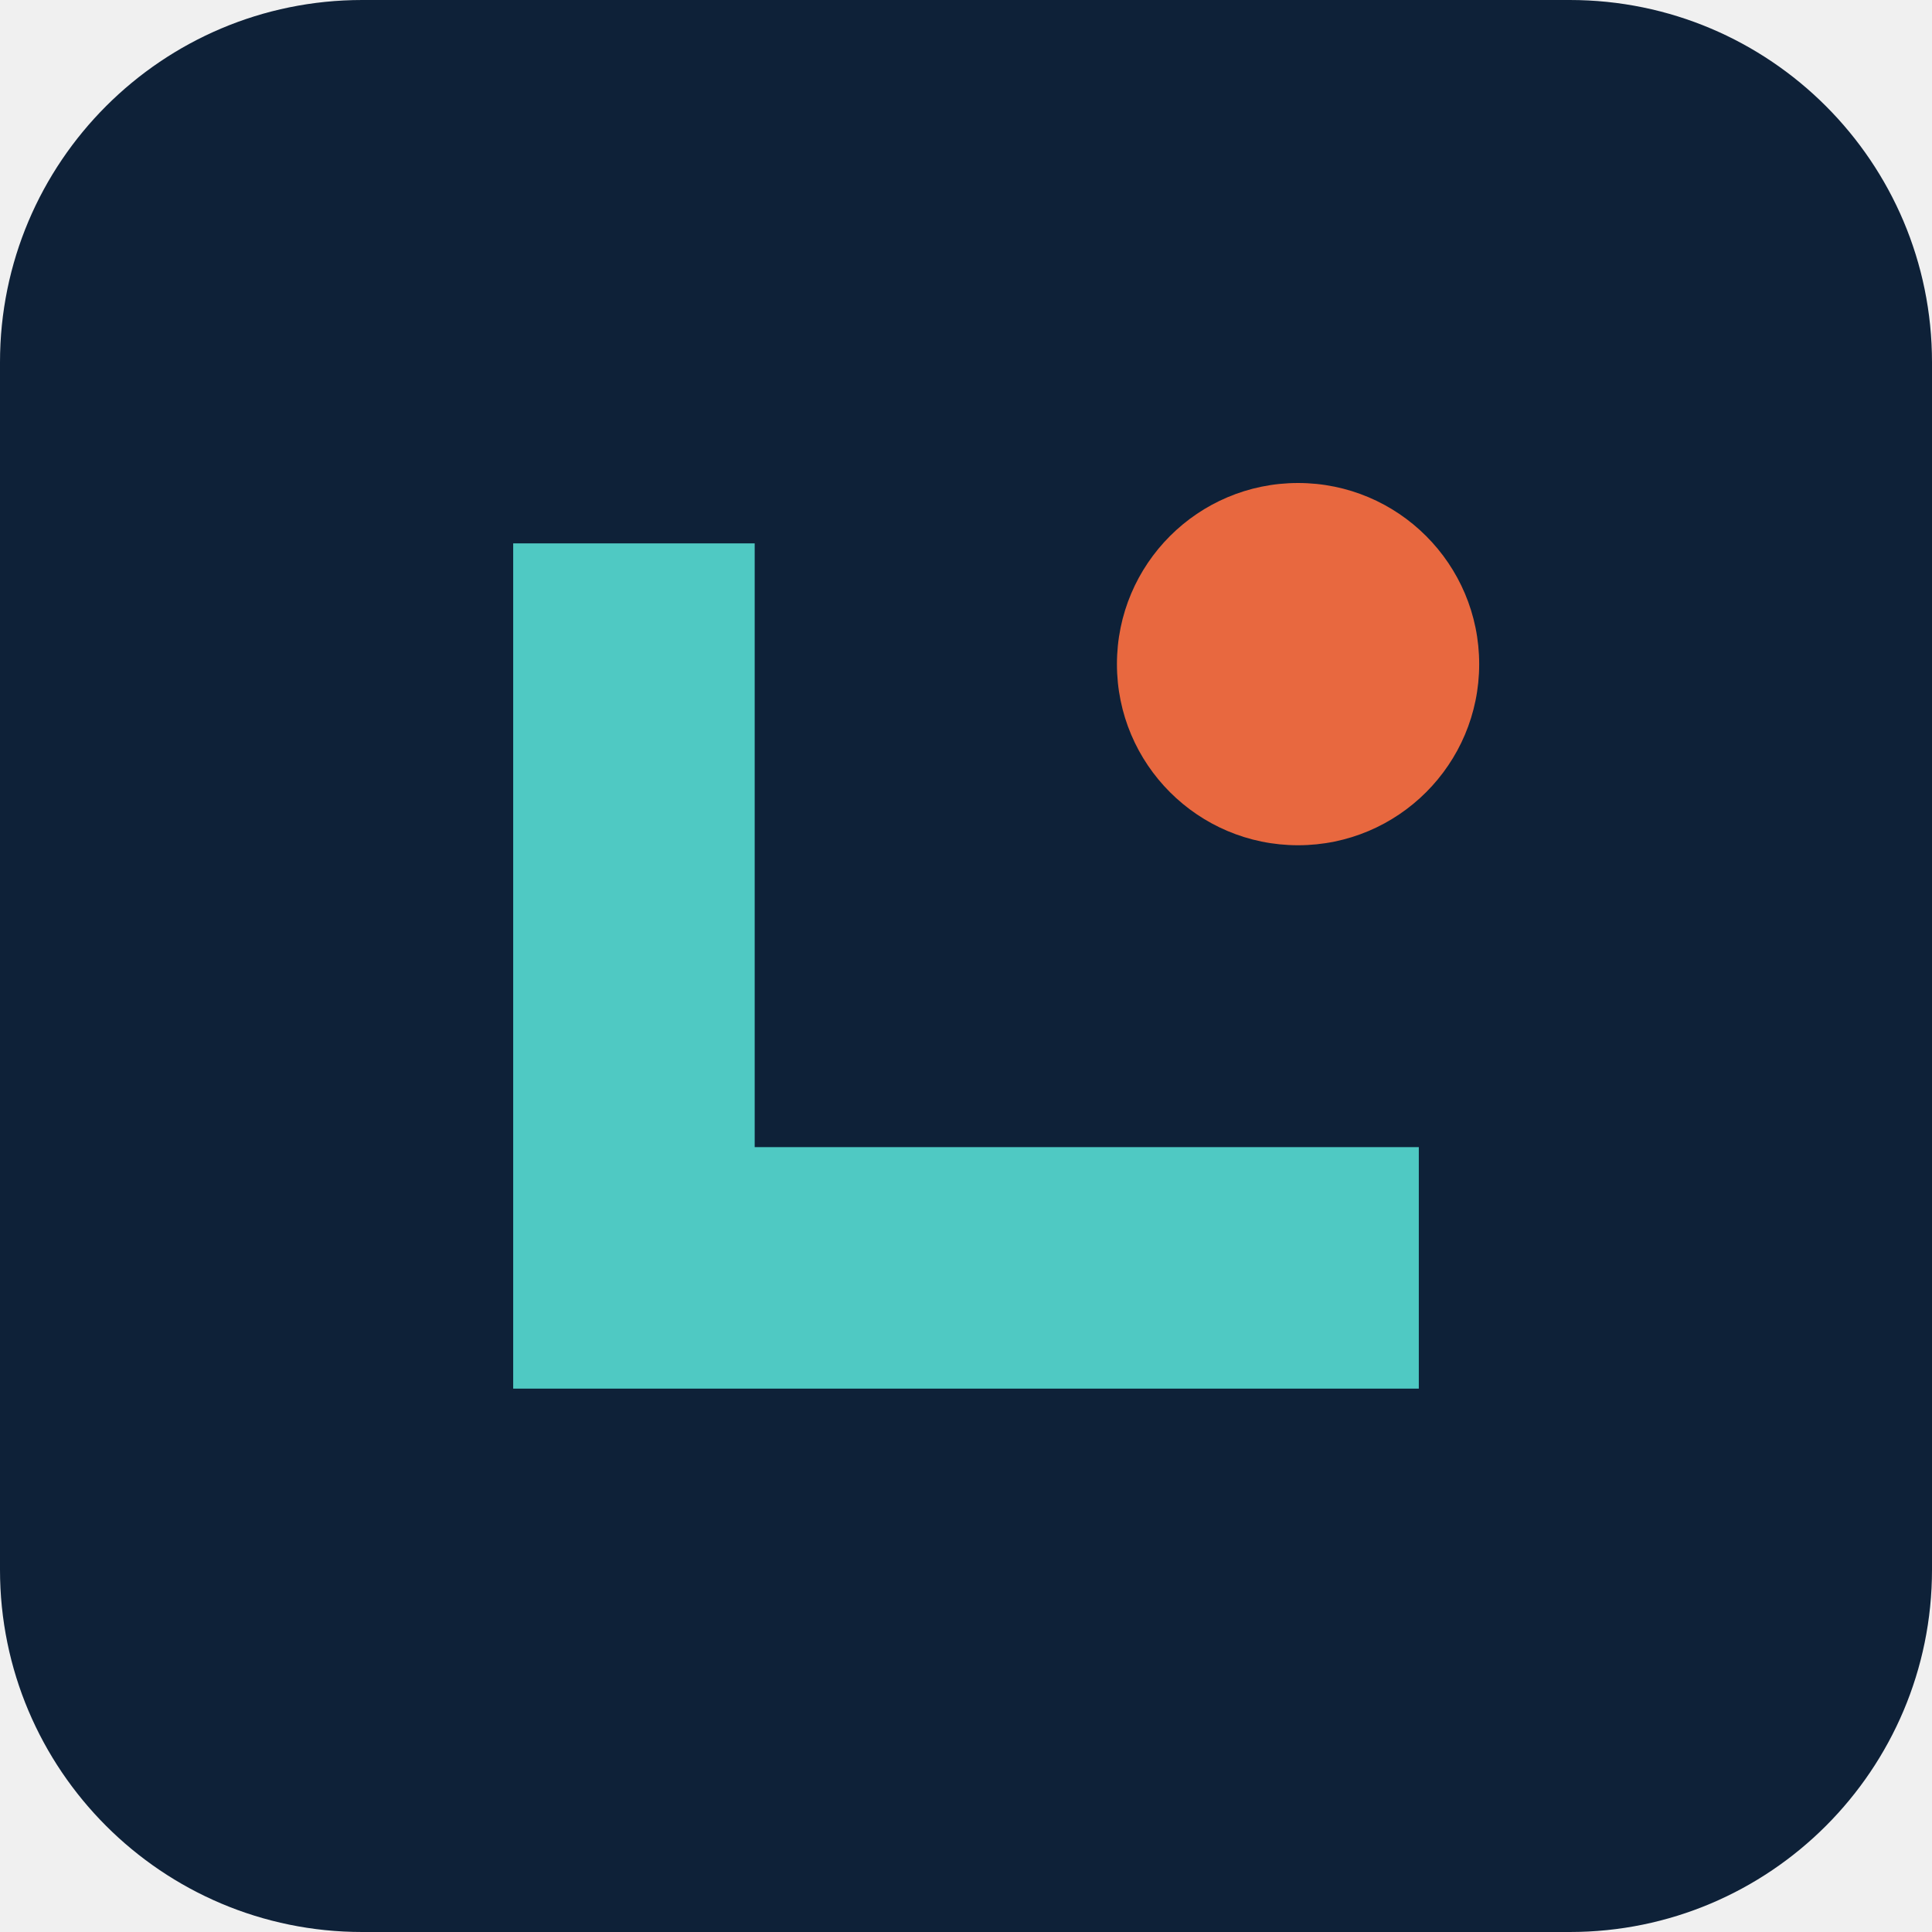
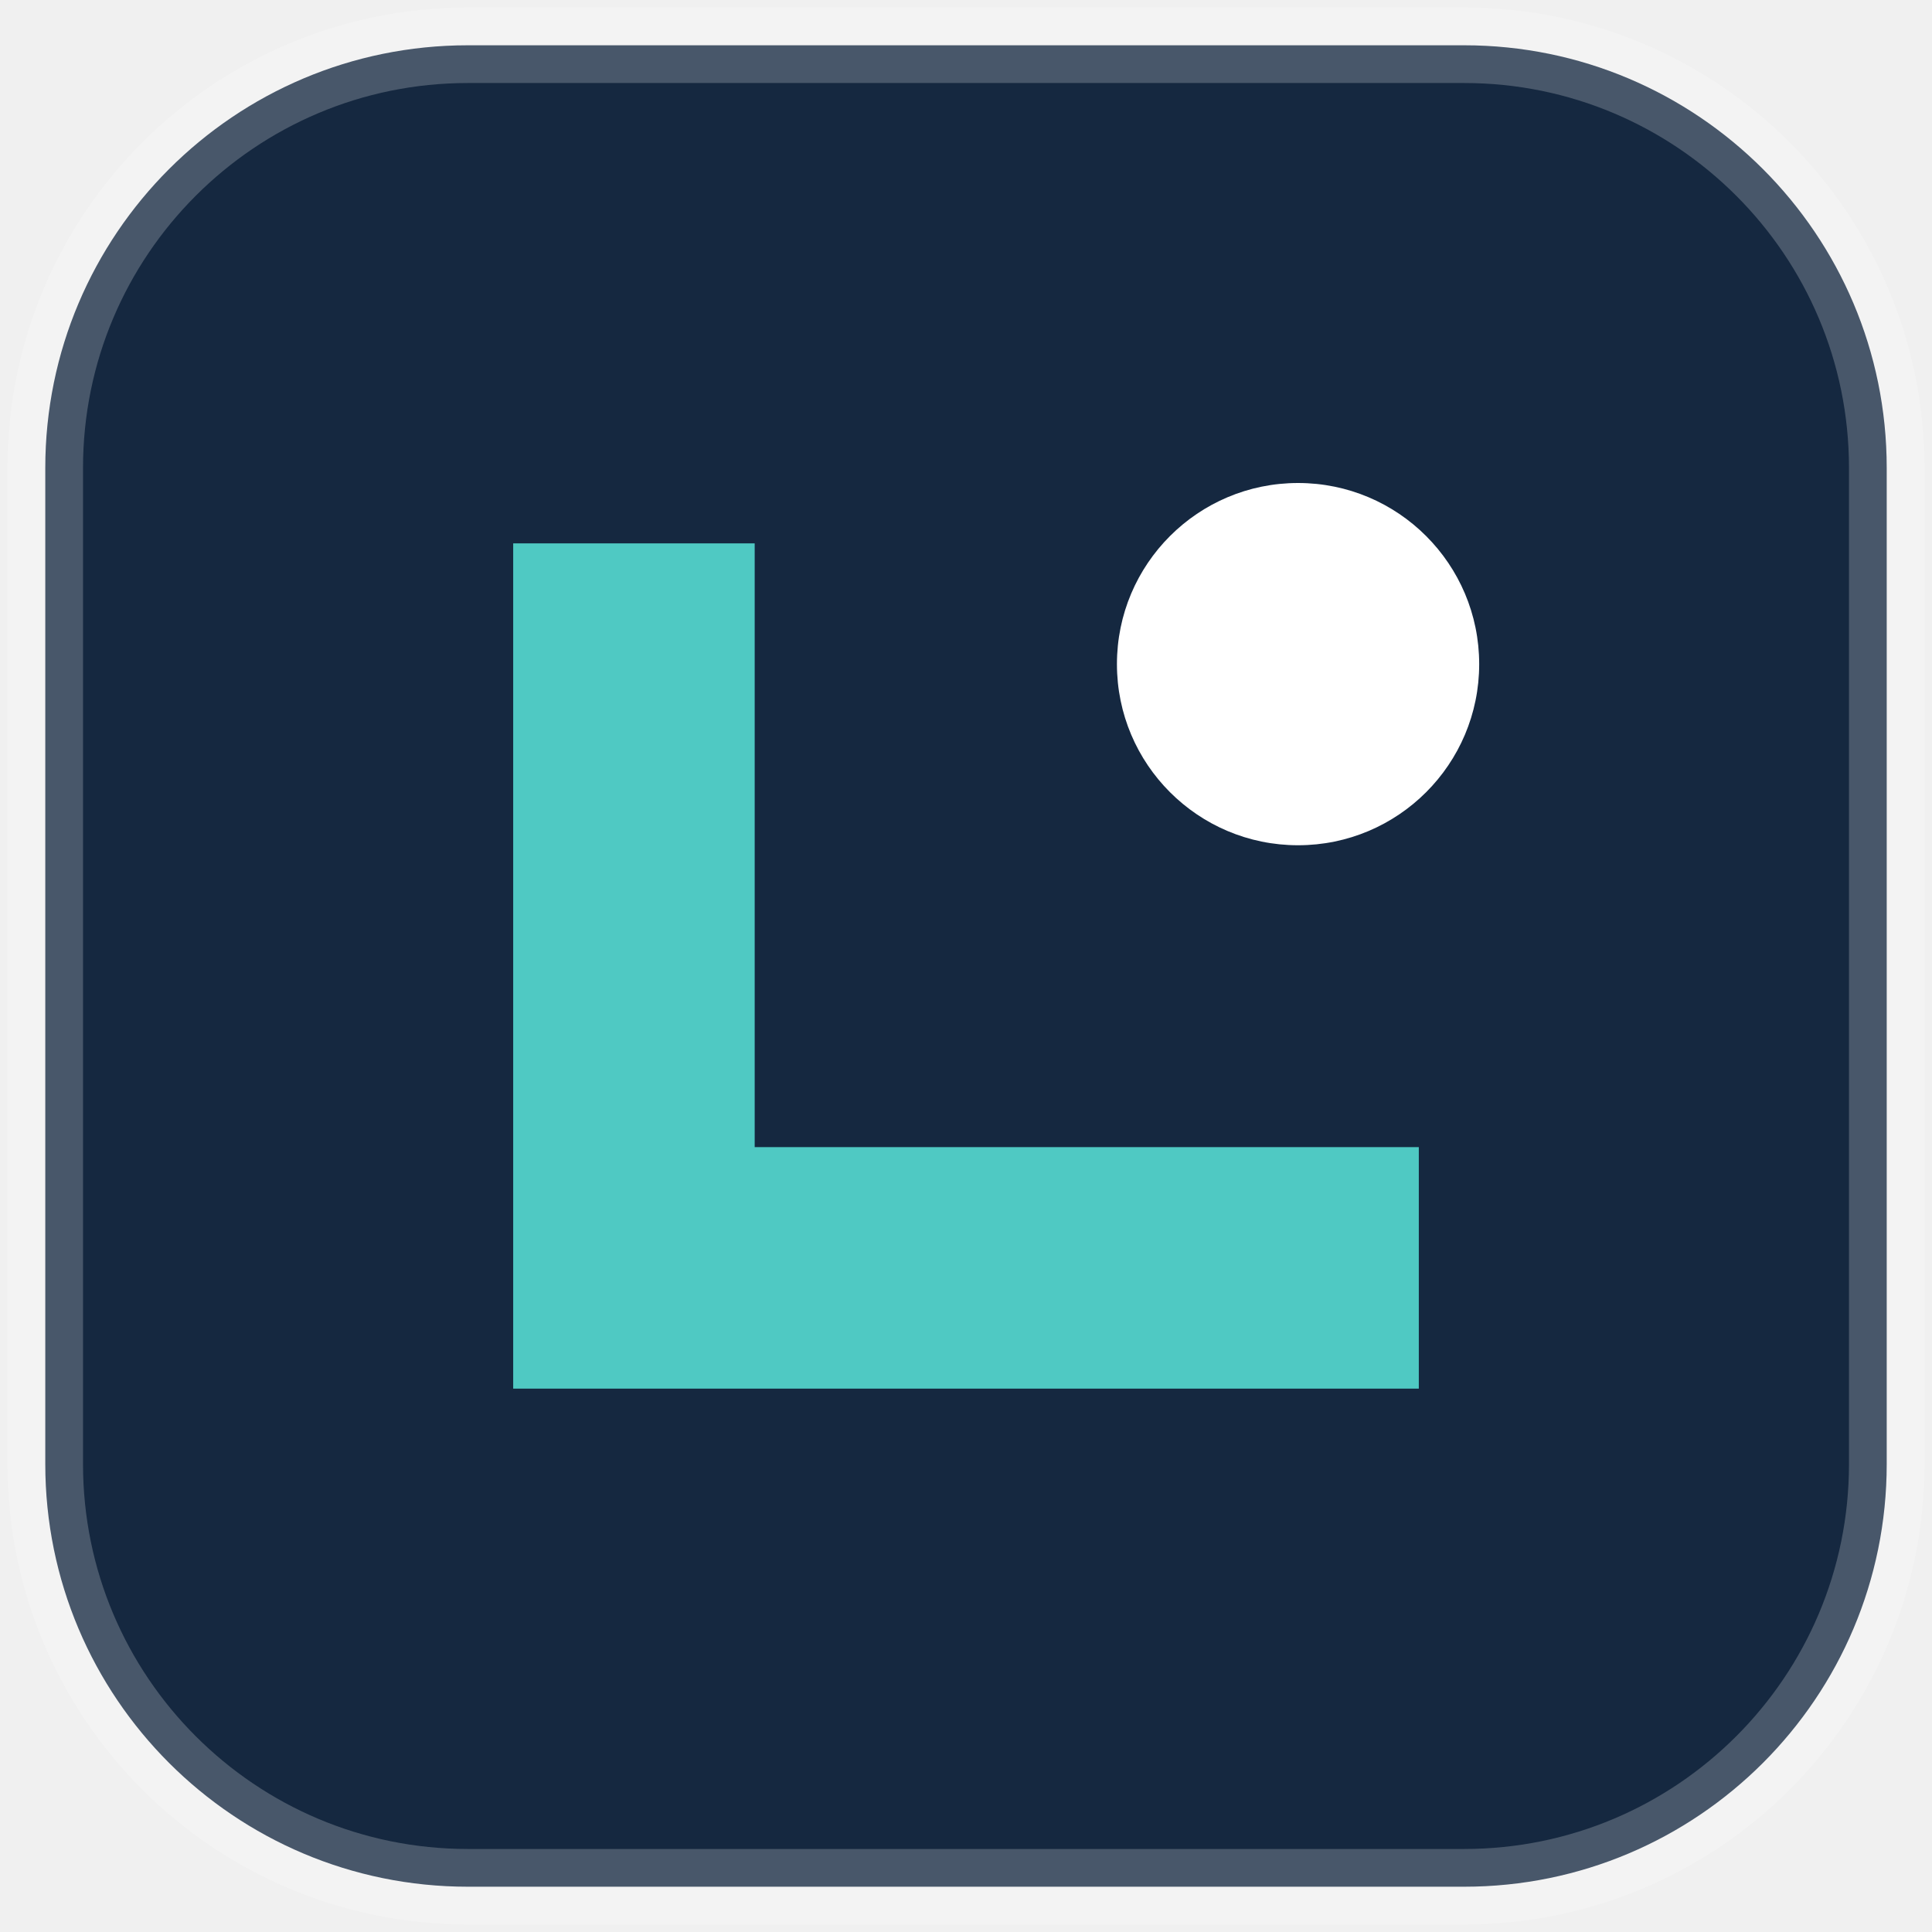
<svg xmlns="http://www.w3.org/2000/svg" viewBox="0 0 64 64">
-   <rect width="64" height="64" rx="12" fill="#0e2138" />
+   <rect x="1.5" y="1.5" width="61" height="61" rx="14" fill="#152840" stroke="rgba(255, 255, 255, 0.22)" stroke-width="2.5" />
  <path d="M17 18h8v20h22v8H17z" fill="#4fc9c3" />
-   <circle cx="43" cy="22" r="6" fill="#e8683f" />
+   <circle cx="43" cy="22" r="6" fill="#ffffff" />
</svg>
